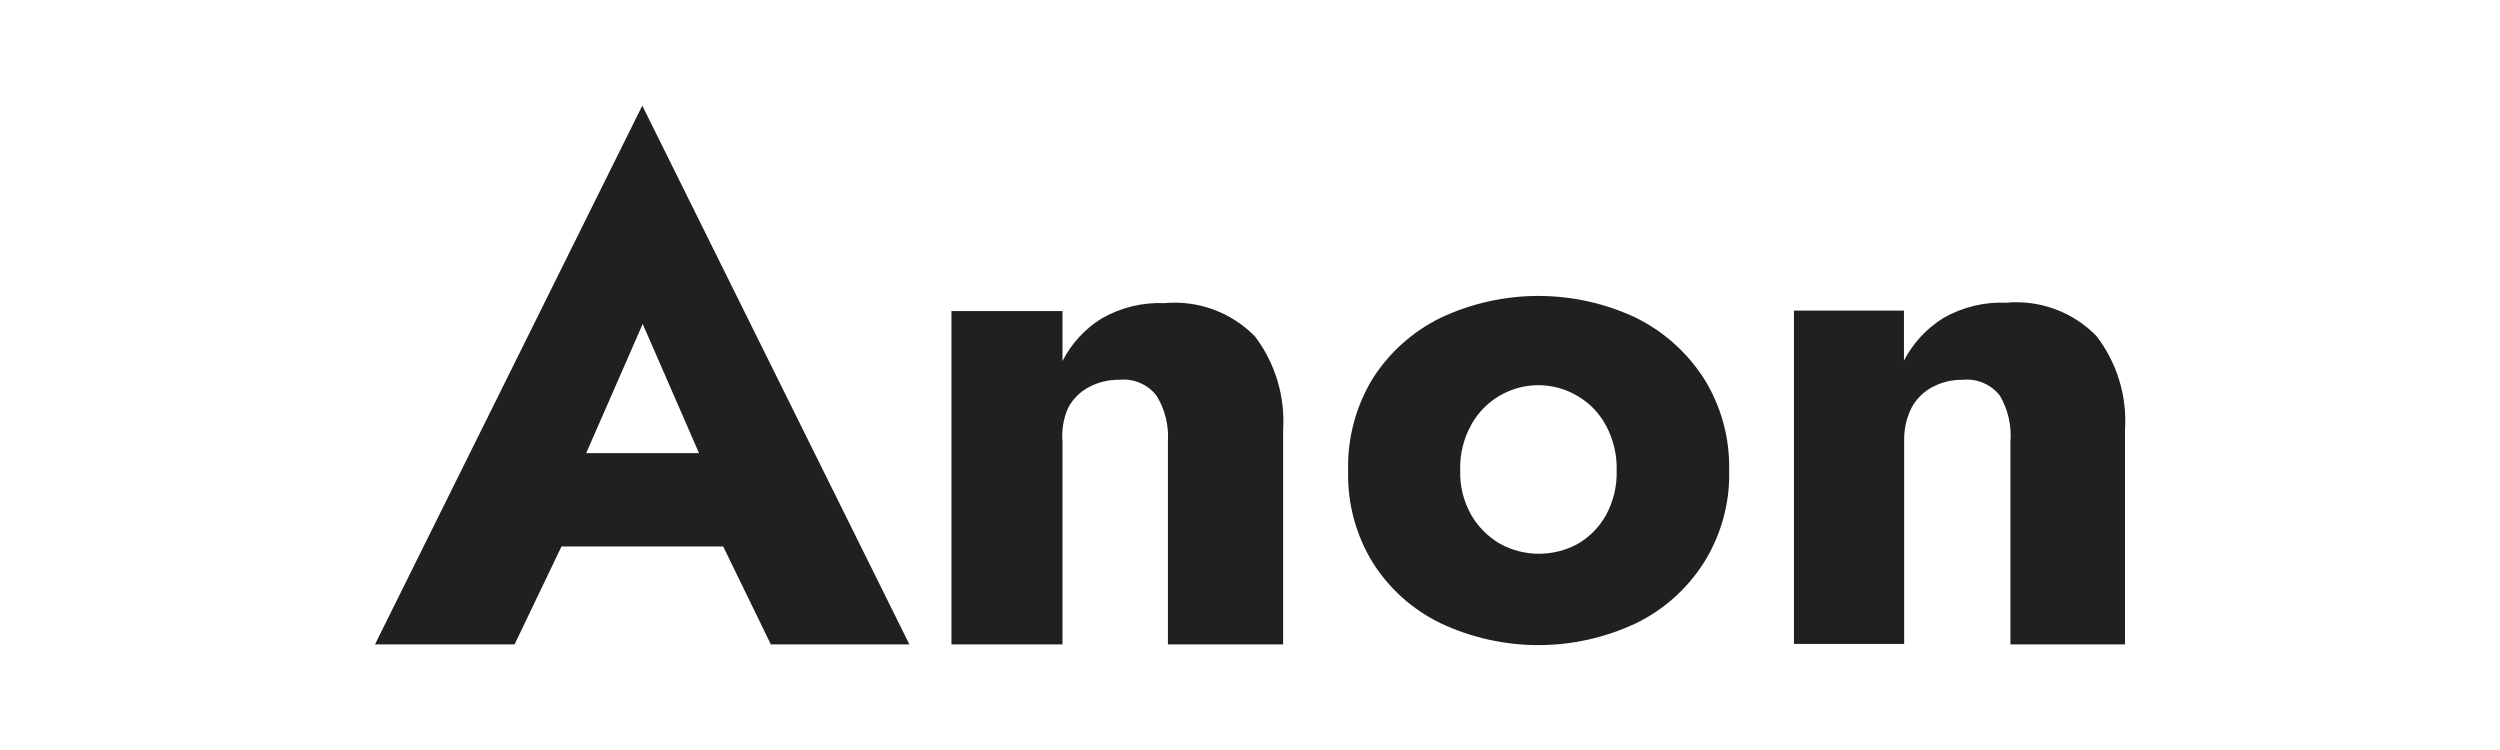
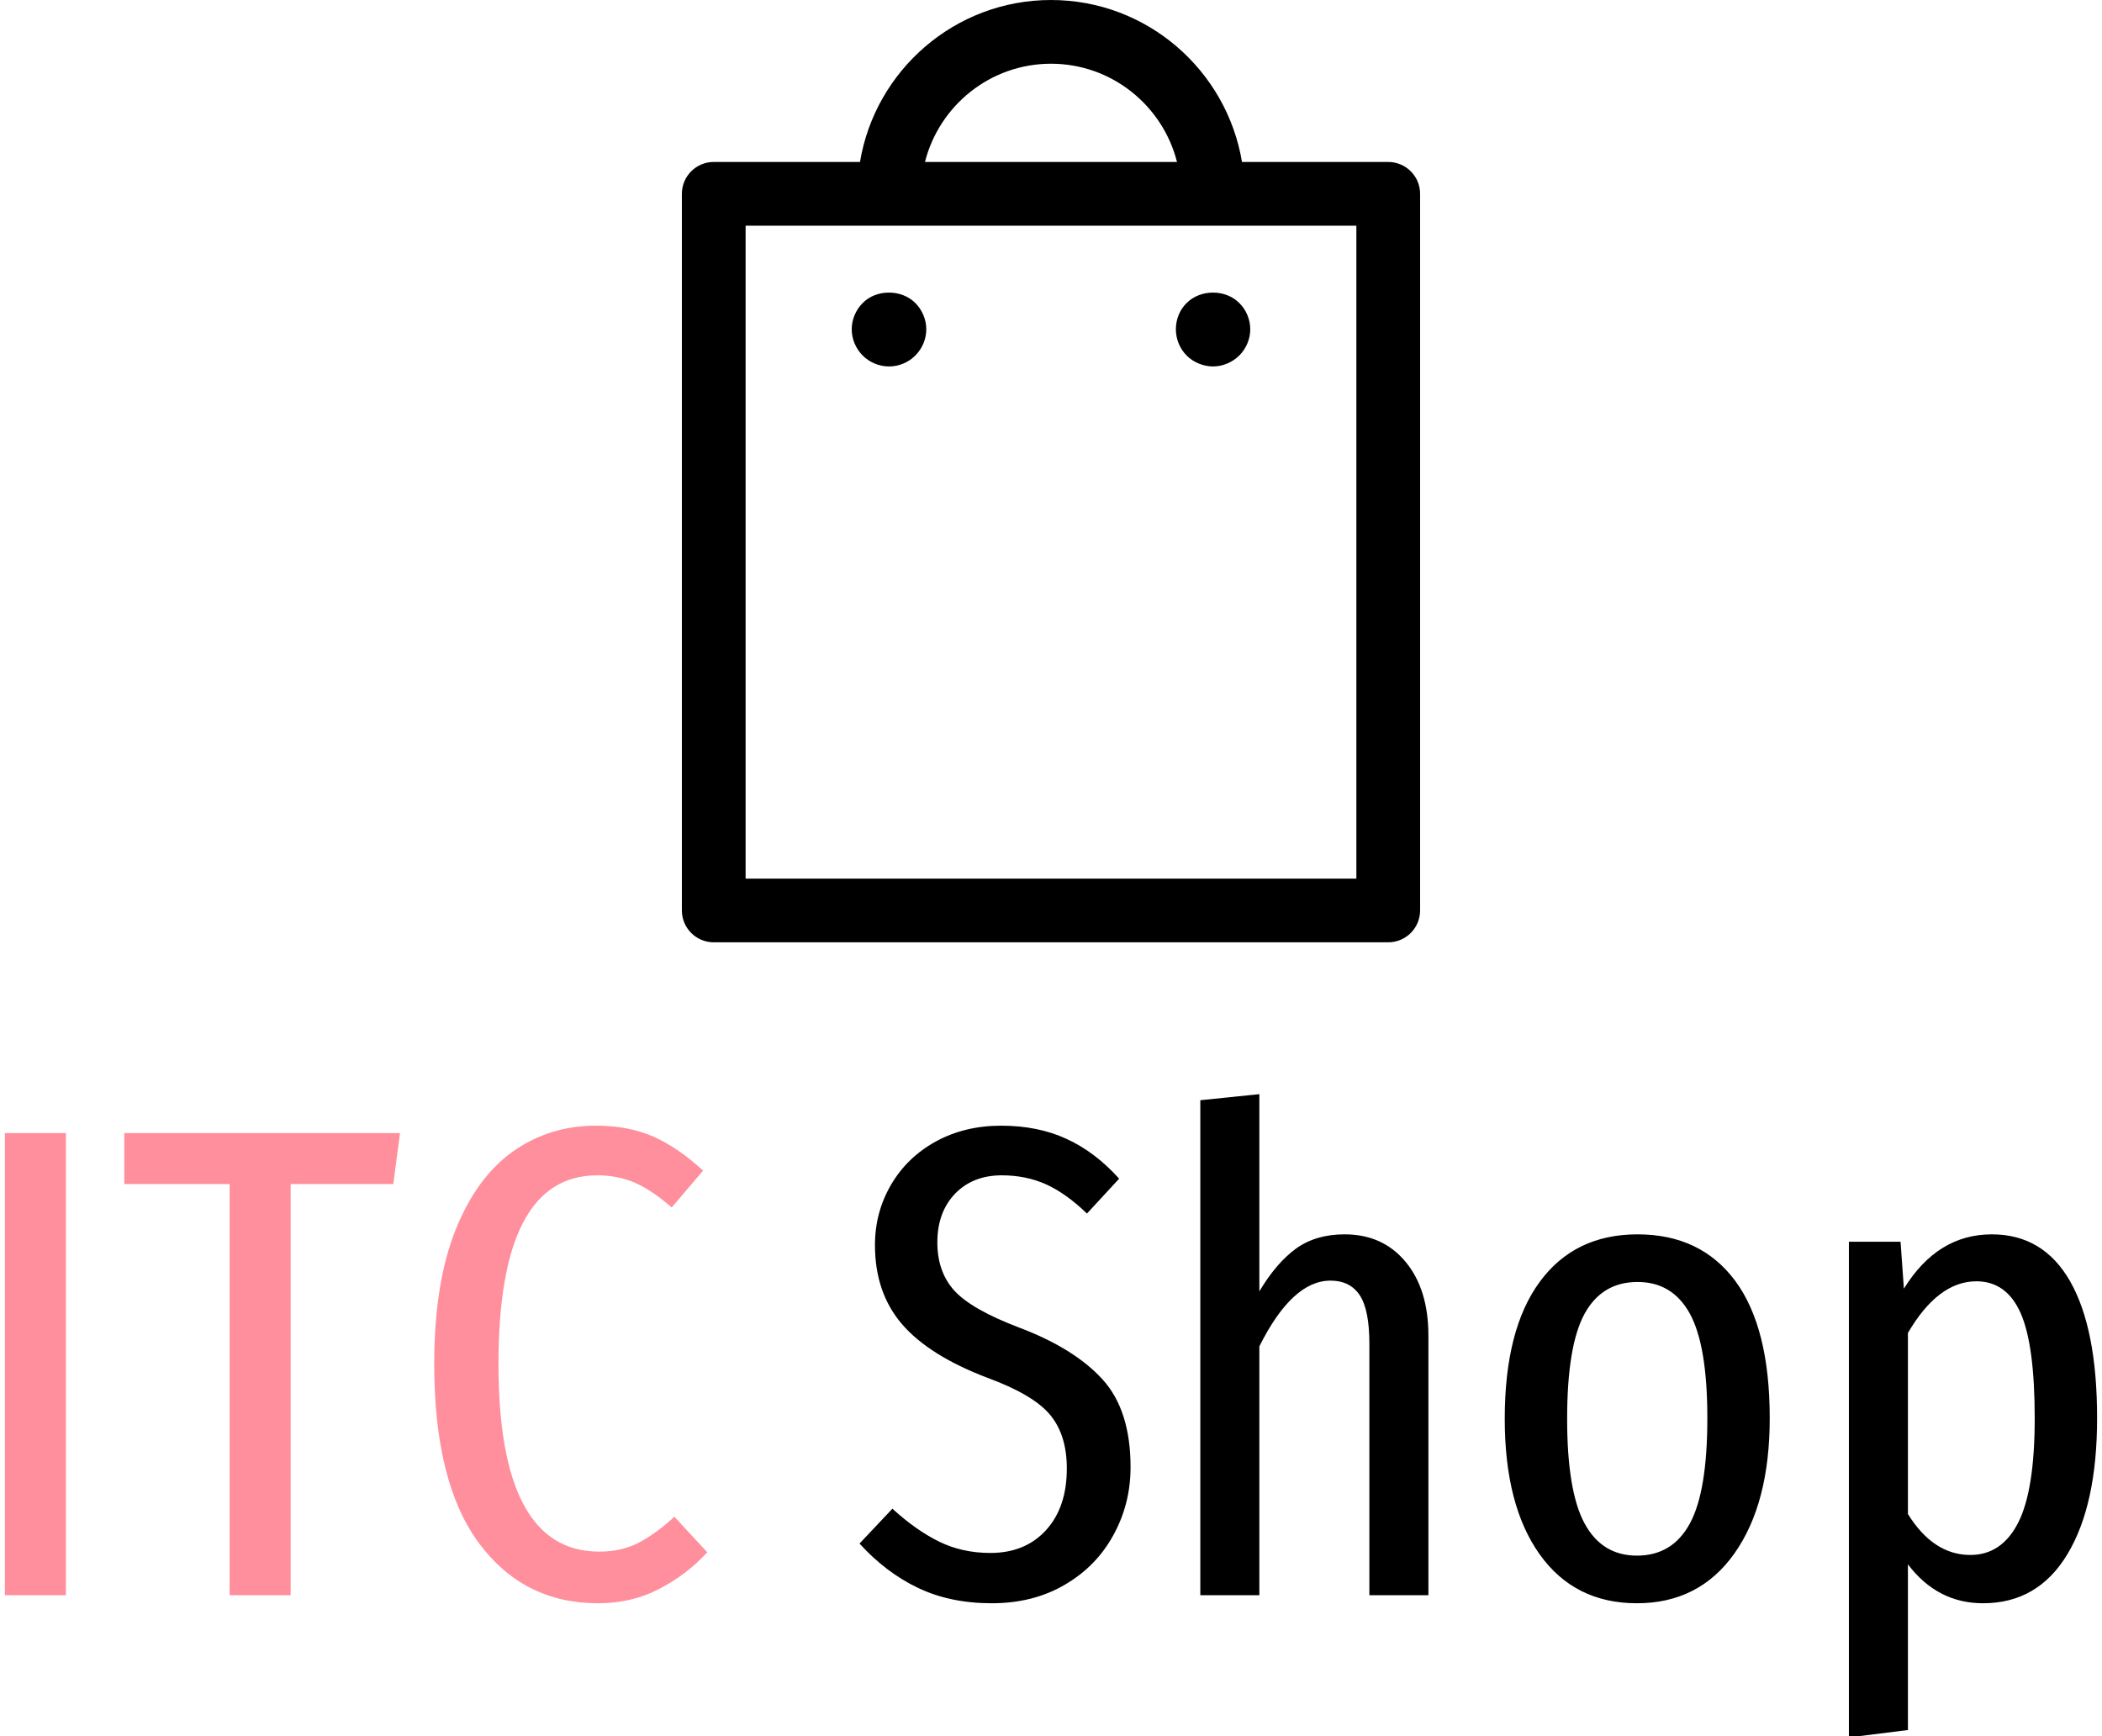
- <svg xmlns="http://www.w3.org/2000/svg" id="Layer_1" data-name="Layer 1" viewBox="0 0 120 36">
-   <defs>
-     <style>.cls-1{fill:#202020;}</style>
-   </defs>
-   <path class="cls-1" d="M27.42,23.39l.28,1.28-3,6.26H18L30.83,5.07,43.65,30.93H37l-2.92-6,.21-1.49-3.44-7.89Zm-2.53-1.64h12l.39,4.48H24.47Z" />
-   <path class="cls-1" d="M55.52,19a2,2,0,0,0-1.79-.77,3,3,0,0,0-1.46.35,2.37,2.37,0,0,0-1,1A3.29,3.29,0,0,0,51,21.2v9.73H45.67v-16H51v2.4a5.13,5.13,0,0,1,1.89-2.05,5.59,5.59,0,0,1,3-.73,5.39,5.39,0,0,1,4.35,1.6,6.73,6.73,0,0,1,1.35,4.48V30.93H56.06V21.2A3.77,3.77,0,0,0,55.52,19Z" />
-   <path class="cls-1" d="M65.89,18.17a8.06,8.06,0,0,1,3.27-2.92,11,11,0,0,1,9.36,0,8.19,8.19,0,0,1,3.27,2.92A8,8,0,0,1,83,22.59,7.94,7.94,0,0,1,81.79,27a8,8,0,0,1-3.27,2.92,11,11,0,0,1-9.36,0A7.92,7.92,0,0,1,65.89,27a8,8,0,0,1-1.18-4.37A8.11,8.11,0,0,1,65.89,18.17Zm4.73,6.55A3.8,3.8,0,0,0,72,26.1a3.88,3.88,0,0,0,3.74,0,3.65,3.65,0,0,0,1.35-1.38,4.2,4.2,0,0,0,.51-2.13,4.31,4.31,0,0,0-.51-2.16A3.61,3.61,0,0,0,75.71,19a3.68,3.68,0,0,0-5.09,1.39,4.22,4.22,0,0,0-.53,2.16A4.1,4.1,0,0,0,70.62,24.72Z" />
-   <path class="cls-1" d="M96,19a2,2,0,0,0-1.79-.77,3,3,0,0,0-1.46.35,2.43,2.43,0,0,0-1,1,3.41,3.41,0,0,0-.35,1.6v9.73H86.11v-16h5.28v2.4a5.23,5.23,0,0,1,1.9-2.05,5.59,5.59,0,0,1,3-.73,5.37,5.37,0,0,1,4.34,1.6A6.68,6.68,0,0,1,102,20.64V30.93H96.5V21.2A3.77,3.77,0,0,0,96,19Z" />
+ <svg xmlns="http://www.w3.org/2000/svg" version="1.1" width="2000" height="1652" viewBox="0 0 2000 1652">
+   <g transform="matrix(1,0,0,1,-0.01122555,0.6688259)">
+     <svg viewBox="0 0 299 247" data-background-color="#ffffff" preserveAspectRatio="xMidYMid meet" height="1652" width="2000">
+       <g id="tight-bounds" transform="matrix(1,0,0,1,0.00167822,-0.1)">
+         <svg viewBox="0 0 298.997 247.2" height="247.2" width="298.997">
+           <g>
+             <svg viewBox="0 0 395.52 327.002" height="247.2" width="298.997">
+               <g transform="matrix(1,0,0,1,0,205.9349)">
+                 <svg viewBox="0 0 395.52 121.067" height="121.067" width="395.52">
+                   <g id="textblocktransform">
+                     <svg viewBox="0 0 395.52 121.067" height="121.067" width="395.52" id="textblock">
+                       <g>
+                         <svg viewBox="0 0 395.52 121.067" height="121.067" width="395.52">
+                           <g transform="matrix(1,0,0,1,0,0)">
+                             <svg width="395.52" viewBox="3.8 -37.35 155.94 47.95" height="121.067" data-palette-color="#ff8f9c">
+                               <g class="wordmark-text-0" data-fill-palette-color="primary" id="text-0">
+                                 <path d="M3.8-34.45L8.35-34.45 8.35 0 3.8 0 3.8-34.45ZM12.7-34.45L33.25-34.45 32.75-30.65 25.1-30.65 25.1 0 20.55 0 20.55-30.65 12.7-30.65 12.7-34.45ZM47.84-35Q50.3-35 52.15-34.18 54-33.35 55.84-31.65L55.84-31.65 53.5-28.9Q52.09-30.15 50.8-30.73 49.5-31.3 47.95-31.3L47.95-31.3Q40.59-31.3 40.59-17.25L40.59-17.25Q40.59-3.25 48.09-3.25L48.09-3.25Q49.8-3.25 51.07-3.93 52.34-4.6 53.7-5.85L53.7-5.85 56.15-3.2Q54.65-1.55 52.59-0.48 50.55 0.6 48 0.6L48 0.6Q42.45 0.6 39.12-3.9 35.8-8.4 35.8-17.25L35.8-17.25Q35.8-23.2 37.37-27.18 38.95-31.15 41.67-33.08 44.4-35 47.84-35L47.84-35Z" fill="#ff8f9c" data-fill-palette-color="primary" />
+                                 <path d="M78.05-35Q80.8-35 82.92-34.02 85.05-33.05 86.85-31.05L86.85-31.05 84.45-28.45Q82.9-29.95 81.4-30.63 79.9-31.3 78.1-31.3L78.1-31.3Q75.95-31.3 74.62-29.93 73.3-28.55 73.3-26.3L73.3-26.3Q73.3-24.1 74.57-22.7 75.85-21.3 79.4-19.95L79.4-19.95Q83.5-18.4 85.6-16.1 87.7-13.8 87.7-9.55L87.7-9.55Q87.7-6.8 86.42-4.48 85.15-2.15 82.8-0.78 80.45 0.6 77.35 0.6L77.35 0.6Q74.25 0.6 71.85-0.55 69.45-1.7 67.5-3.85L67.5-3.85 69.95-6.45Q71.7-4.85 73.42-4 75.15-3.15 77.25-3.15L77.25-3.15Q79.85-3.15 81.4-4.85 82.95-6.55 82.95-9.45L82.95-9.45Q82.95-11.95 81.7-13.45 80.45-14.95 77.05-16.2L77.05-16.2Q72.7-17.85 70.67-20.2 68.65-22.55 68.65-26.1L68.65-26.1Q68.65-28.55 69.85-30.6 71.05-32.65 73.2-33.83 75.35-35 78.05-35L78.05-35ZM103.65-26.9Q106.5-26.9 108.2-24.85 109.9-22.8 109.9-19.35L109.9-19.35 109.9 0 105.5 0 105.5-18.75Q105.5-21.3 104.77-22.38 104.05-23.45 102.6-23.45L102.6-23.45Q99.75-23.45 97.3-18.55L97.3-18.55 97.3 0 92.9 0 92.9-36.9 97.3-37.35 97.3-22.65Q98.55-24.75 100.02-25.83 101.5-26.9 103.65-26.9L103.65-26.9ZM125.49-26.9Q130.19-26.9 132.77-23.43 135.34-19.95 135.34-13.2L135.34-13.2Q135.34-6.85 132.72-3.13 130.09 0.6 125.44 0.6L125.44 0.6Q120.79 0.6 118.19-3.05 115.59-6.7 115.59-13.15L115.59-13.15Q115.59-19.8 118.19-23.35 120.79-26.9 125.49-26.9L125.49-26.9ZM125.49-23.35Q122.84-23.35 121.54-20.98 120.24-18.6 120.24-13.15L120.24-13.15Q120.24-7.75 121.54-5.35 122.84-2.95 125.44-2.95L125.44-2.95Q128.09-2.95 129.39-5.35 130.69-7.75 130.69-13.2L130.69-13.2Q130.69-18.6 129.39-20.98 128.09-23.35 125.49-23.35L125.49-23.35ZM151.89-26.9Q155.74-26.9 157.74-23.38 159.74-19.85 159.74-13.2L159.74-13.2Q159.74-6.75 157.54-3.08 155.34 0.6 151.24 0.6L151.24 0.6Q147.84 0.6 145.64-2.3L145.64-2.3 145.64 10.05 141.24 10.6 141.24-26.35 145.09-26.35 145.34-22.85Q147.84-26.9 151.89-26.9L151.89-26.9ZM150.29-3Q152.64-3 153.87-5.43 155.09-7.85 155.09-13.2L155.09-13.2Q155.09-18.65 154.04-21.03 152.99-23.4 150.74-23.4L150.74-23.4Q147.89-23.4 145.64-19.55L145.64-19.55 145.64-6.05Q147.54-3 150.29-3L150.29-3Z" fill="#000000" data-fill-palette-color="secondary" />
+                               </g>
+                             </svg>
+                           </g>
+                         </svg>
+                       </g>
+                     </svg>
+                   </g>
+                 </svg>
+               </g>
+               <g transform="matrix(1,0,0,1,128.2984,0)">
+                 <svg viewBox="0 0 138.923 177.354" height="177.354" width="138.923">
+                   <g>
+                     <svg version="1.1" x="0" y="0" viewBox="32.625 27.818 34.75 44.363" enable-background="new 0 0 100 100" xml:space="preserve" height="177.354" width="138.923" class="icon-icon-0" data-fill-palette-color="accent" id="icon-0">
+                       <path d="M65.875 35.443h-6.884c-0.72-4.319-4.472-7.625-8.991-7.625s-8.272 3.306-8.991 7.625h-6.884c-0.829 0-1.5 0.671-1.5 1.5v33.738c0 0.828 0.671 1.5 1.5 1.5h31.75c0.828 0 1.5-0.672 1.5-1.5V36.943C67.375 36.115 66.703 35.443 65.875 35.443zM50 30.818c2.858 0 5.26 1.972 5.932 4.625H44.068C44.74 32.79 47.141 30.818 50 30.818zM64.375 69.182h-28.75V38.443h28.75V69.182zM42.38 45.07c0.46 0 0.91-0.19 1.23-0.51 0.33-0.33 0.52-0.78 0.52-1.24s-0.19-0.91-0.52-1.24c-0.65-0.65-1.83-0.65-2.47 0-0.33 0.33-0.52 0.78-0.52 1.24s0.19 0.91 0.52 1.24C41.46 44.88 41.91 45.07 42.38 45.07zM57.63 45.07c0.45 0 0.9-0.19 1.229-0.51 0.33-0.33 0.521-0.78 0.521-1.24s-0.19-0.92-0.521-1.24c-0.649-0.65-1.819-0.65-2.47 0-0.33 0.32-0.51 0.77-0.51 1.24 0 0.46 0.18 0.91 0.51 1.24C56.71 44.88 57.17 45.07 57.63 45.07z" fill="#000000" data-fill-palette-color="accent" />
+                     </svg>
+                   </g>
+                 </svg>
+               </g>
+               <g />
+             </svg>
+           </g>
+           <defs />
+         </svg>
+         <rect width="298.997" height="247.2" fill="none" stroke="none" visibility="hidden" />
+       </g>
+     </svg>
+   </g>
</svg>
